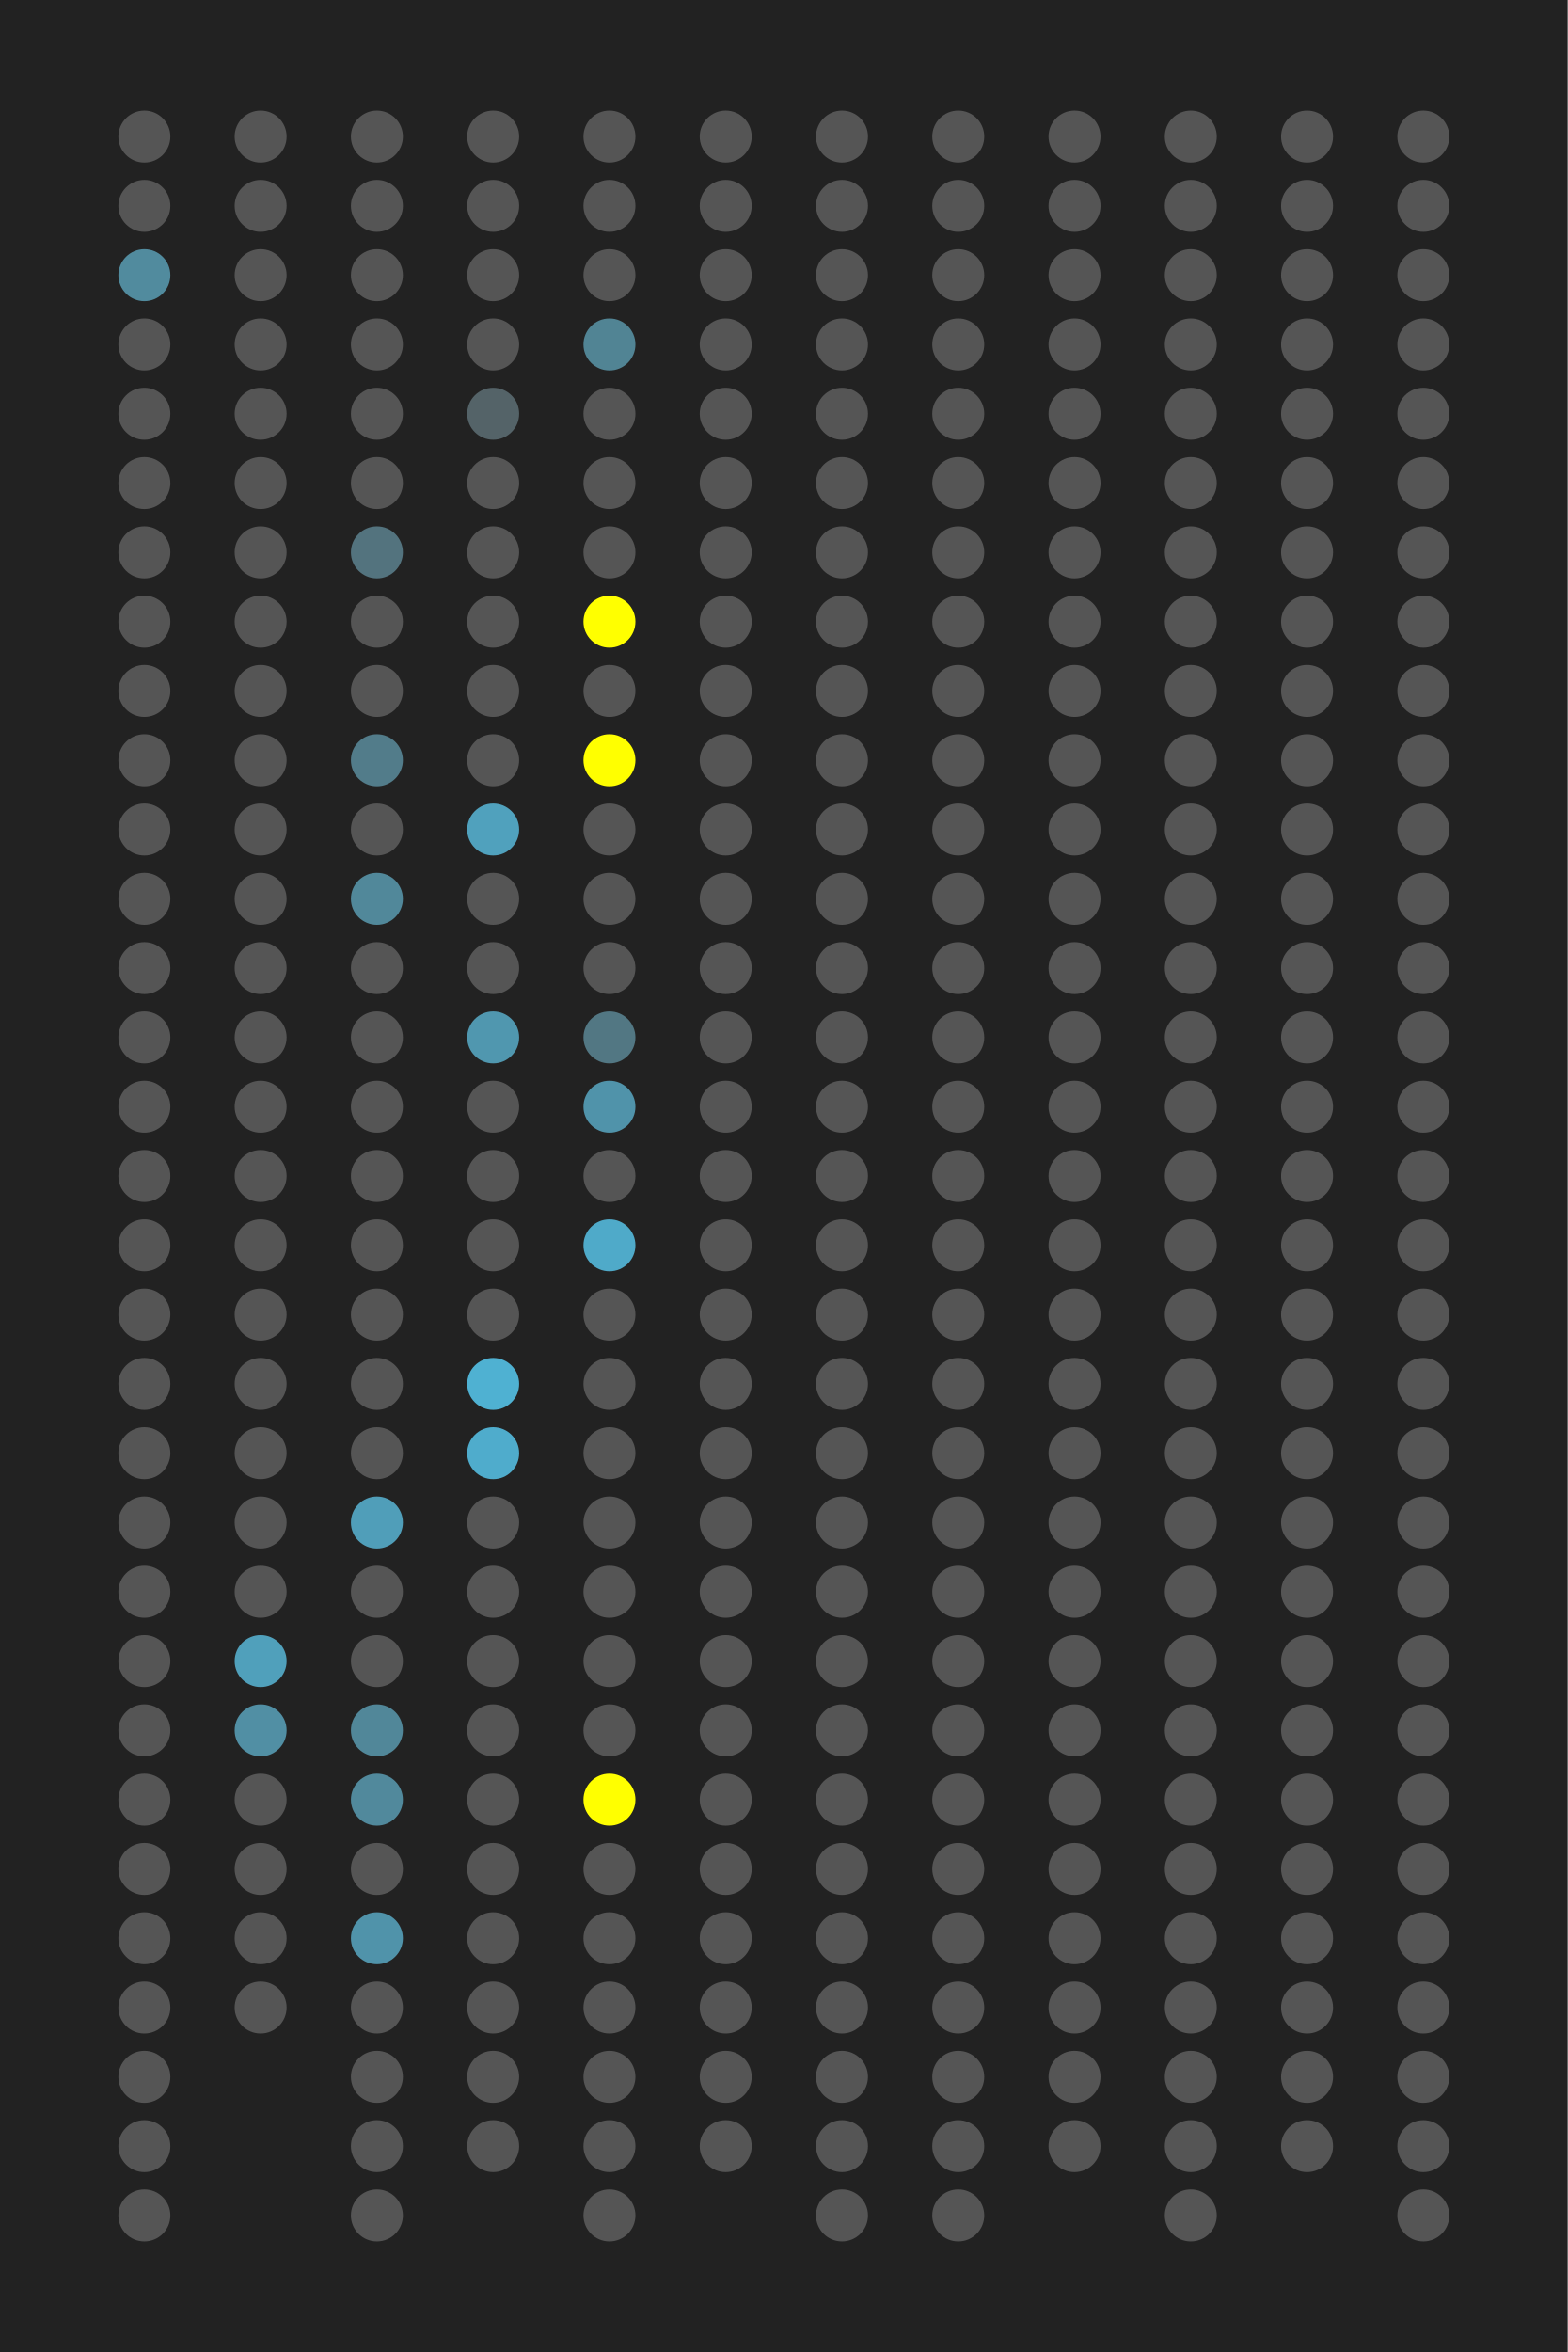
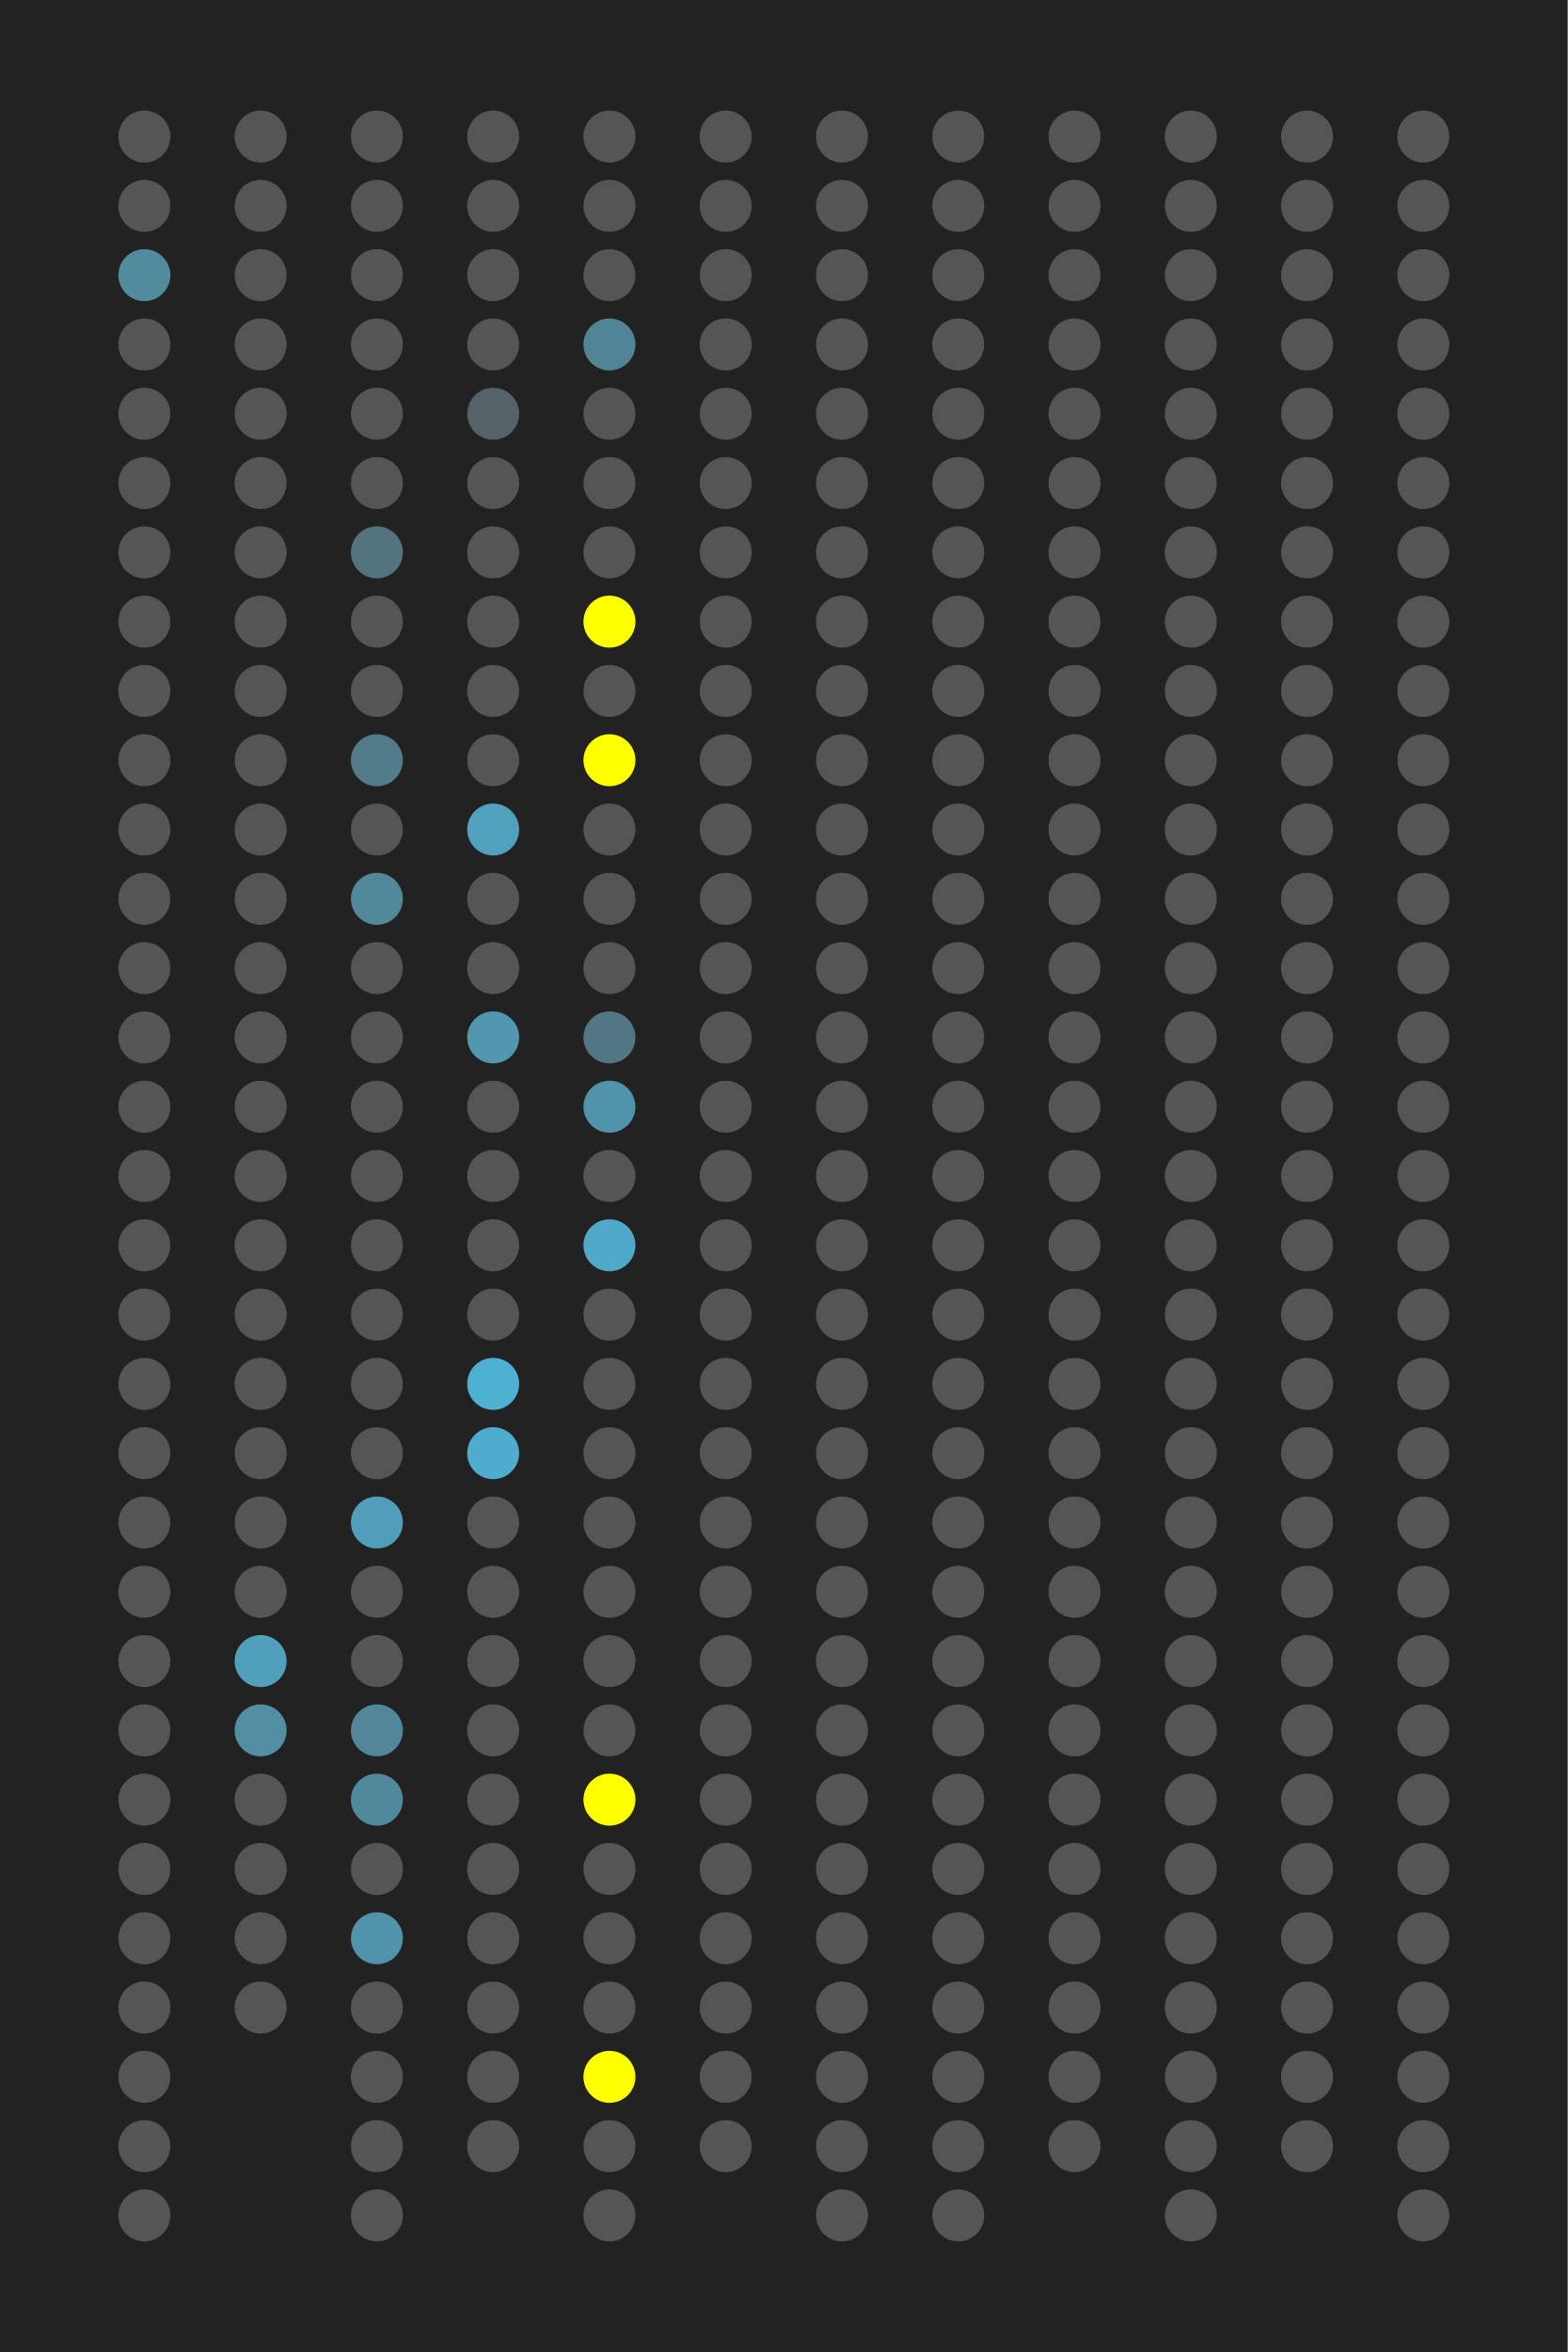
<svg xmlns="http://www.w3.org/2000/svg" baseProfile="full" height="300mm" version="1.1" viewBox="0,0,200,300" width="200mm">
  <defs />
  <rect fill="#222222" height="300" width="200" x="0" y="0" />
  <circle cx="18.417" cy="17.419" fill="#555555" r="3.315" />
  <circle cx="18.417" cy="26.258" fill="#555555" r="3.315" />
  <circle cx="18.417" cy="35.097" fill="#518b9e" r="3.315" />
  <circle cx="18.417" cy="43.935" fill="#555555" r="3.315" />
  <circle cx="18.417" cy="52.774" fill="#555555" r="3.315" />
  <circle cx="18.417" cy="61.613" fill="#555555" r="3.315" />
  <circle cx="18.417" cy="70.452" fill="#555555" r="3.315" />
  <circle cx="18.417" cy="79.29" fill="#555555" r="3.315" />
  <circle cx="18.417" cy="88.129" fill="#555555" r="3.315" />
  <circle cx="18.417" cy="96.968" fill="#555555" r="3.315" />
  <circle cx="18.417" cy="105.806" fill="#555555" r="3.315" />
  <circle cx="18.417" cy="114.645" fill="#555555" r="3.315" />
  <circle cx="18.417" cy="123.484" fill="#555555" r="3.315" />
  <circle cx="18.417" cy="132.323" fill="#555555" r="3.315" />
  <circle cx="18.417" cy="141.161" fill="#555555" r="3.315" />
  <circle cx="18.417" cy="150" fill="#555555" r="3.315" />
  <circle cx="18.417" cy="158.839" fill="#555555" r="3.315" />
  <circle cx="18.417" cy="167.677" fill="#555555" r="3.315" />
  <circle cx="18.417" cy="176.516" fill="#555555" r="3.315" />
  <circle cx="18.417" cy="185.355" fill="#555555" r="3.315" />
  <circle cx="18.417" cy="194.194" fill="#555555" r="3.315" />
  <circle cx="18.417" cy="203.032" fill="#555555" r="3.315" />
  <circle cx="18.417" cy="211.871" fill="#555555" r="3.315" />
  <circle cx="18.417" cy="220.71" fill="#555555" r="3.315" />
  <circle cx="18.417" cy="229.548" fill="#555555" r="3.315" />
  <circle cx="18.417" cy="238.387" fill="#555555" r="3.315" />
  <circle cx="18.417" cy="247.226" fill="#555555" r="3.315" />
  <circle cx="18.417" cy="256.065" fill="#555555" r="3.315" />
  <circle cx="18.417" cy="264.903" fill="#555555" r="3.315" />
  <circle cx="18.417" cy="273.742" fill="#555555" r="3.315" />
  <circle cx="18.417" cy="282.581" fill="#555555" r="3.315" />
  <circle cx="33.25" cy="17.419" fill="#555555" r="3.315" />
  <circle cx="33.25" cy="26.258" fill="#555555" r="3.315" />
  <circle cx="33.25" cy="35.097" fill="#555555" r="3.315" />
  <circle cx="33.25" cy="43.935" fill="#555555" r="3.315" />
  <circle cx="33.25" cy="52.774" fill="#555555" r="3.315" />
  <circle cx="33.25" cy="61.613" fill="#555555" r="3.315" />
  <circle cx="33.25" cy="70.452" fill="#555555" r="3.315" />
  <circle cx="33.25" cy="79.29" fill="#555555" r="3.315" />
  <circle cx="33.25" cy="88.129" fill="#555555" r="3.315" />
  <circle cx="33.25" cy="96.968" fill="#555555" r="3.315" />
  <circle cx="33.25" cy="105.806" fill="#555555" r="3.315" />
  <circle cx="33.25" cy="114.645" fill="#555555" r="3.315" />
  <circle cx="33.25" cy="123.484" fill="#555555" r="3.315" />
  <circle cx="33.25" cy="132.323" fill="#555555" r="3.315" />
  <circle cx="33.25" cy="141.161" fill="#555555" r="3.315" />
  <circle cx="33.25" cy="150" fill="#555555" r="3.315" />
  <circle cx="33.25" cy="158.839" fill="#555555" r="3.315" />
  <circle cx="33.25" cy="167.677" fill="#555555" r="3.315" />
  <circle cx="33.25" cy="176.516" fill="#555555" r="3.315" />
  <circle cx="33.25" cy="185.355" fill="#555555" r="3.315" />
  <circle cx="33.25" cy="194.194" fill="#555555" r="3.315" />
  <circle cx="33.25" cy="203.032" fill="#555555" r="3.315" />
  <circle cx="33.25" cy="211.871" fill="#50a0bb" r="3.315" />
  <circle cx="33.25" cy="220.71" fill="#518fa4" r="3.315" />
  <circle cx="33.25" cy="229.548" fill="#555555" r="3.315" />
  <circle cx="33.25" cy="238.387" fill="#555555" r="3.315" />
  <circle cx="33.25" cy="247.226" fill="#555555" r="3.315" />
  <circle cx="33.25" cy="256.065" fill="#555555" r="3.315" />
  <circle cx="48.083" cy="17.419" fill="#555555" r="3.315" />
  <circle cx="48.083" cy="26.258" fill="#555555" r="3.315" />
  <circle cx="48.083" cy="35.097" fill="#555555" r="3.315" />
  <circle cx="48.083" cy="43.935" fill="#555555" r="3.315" />
  <circle cx="48.083" cy="52.774" fill="#555555" r="3.315" />
  <circle cx="48.083" cy="61.613" fill="#555555" r="3.315" />
  <circle cx="48.083" cy="70.452" fill="#53737e" r="3.315" />
  <circle cx="48.083" cy="79.29" fill="#555555" r="3.315" />
  <circle cx="48.083" cy="88.129" fill="#555555" r="3.315" />
  <circle cx="48.083" cy="96.968" fill="#527c8a" r="3.315" />
  <circle cx="48.083" cy="105.806" fill="#555555" r="3.315" />
  <circle cx="48.083" cy="114.645" fill="#51889a" r="3.315" />
  <circle cx="48.083" cy="123.484" fill="#555555" r="3.315" />
  <circle cx="48.083" cy="132.323" fill="#555555" r="3.315" />
  <circle cx="48.083" cy="141.161" fill="#555555" r="3.315" />
  <circle cx="48.083" cy="150" fill="#555555" r="3.315" />
  <circle cx="48.083" cy="158.839" fill="#555555" r="3.315" />
  <circle cx="48.083" cy="167.677" fill="#555555" r="3.315" />
  <circle cx="48.083" cy="176.516" fill="#555555" r="3.315" />
  <circle cx="48.083" cy="185.355" fill="#555555" r="3.315" />
  <circle cx="48.083" cy="194.194" fill="#509eb9" r="3.315" />
  <circle cx="48.083" cy="203.032" fill="#555555" r="3.315" />
  <circle cx="48.083" cy="211.871" fill="#555555" r="3.315" />
  <circle cx="48.083" cy="220.71" fill="#518799" r="3.315" />
  <circle cx="48.083" cy="229.548" fill="#51899c" r="3.315" />
  <circle cx="48.083" cy="238.387" fill="#555555" r="3.315" />
  <circle cx="48.083" cy="247.226" fill="#5093aa" r="3.315" />
  <circle cx="48.083" cy="256.065" fill="#555555" r="3.315" />
  <circle cx="48.083" cy="264.903" fill="#555555" r="3.315" />
  <circle cx="48.083" cy="273.742" fill="#555555" r="3.315" />
  <circle cx="48.083" cy="282.581" fill="#555555" r="3.315" />
  <circle cx="62.917" cy="17.419" fill="#555555" r="3.315" />
  <circle cx="62.917" cy="26.258" fill="#555555" r="3.315" />
  <circle cx="62.917" cy="35.097" fill="#555555" r="3.315" />
  <circle cx="62.917" cy="43.935" fill="#555555" r="3.315" />
  <circle cx="62.917" cy="52.774" fill="#546368" r="3.315" />
  <circle cx="62.917" cy="61.613" fill="#555555" r="3.315" />
  <circle cx="62.917" cy="70.452" fill="#555555" r="3.315" />
  <circle cx="62.917" cy="79.29" fill="#555555" r="3.315" />
  <circle cx="62.917" cy="88.129" fill="#555555" r="3.315" />
  <circle cx="62.917" cy="96.968" fill="#555555" r="3.315" />
  <circle cx="62.917" cy="105.806" fill="#50a1bd" r="3.315" />
  <circle cx="62.917" cy="114.645" fill="#555555" r="3.315" />
  <circle cx="62.917" cy="123.484" fill="#555555" r="3.315" />
  <circle cx="62.917" cy="132.323" fill="#5097af" r="3.315" />
  <circle cx="62.917" cy="141.161" fill="#555555" r="3.315" />
  <circle cx="62.917" cy="150" fill="#555555" r="3.315" />
  <circle cx="62.917" cy="158.839" fill="#555555" r="3.315" />
  <circle cx="62.917" cy="167.677" fill="#555555" r="3.315" />
  <circle cx="62.917" cy="176.516" fill="#4fb1d2" r="3.315" />
  <circle cx="62.917" cy="185.355" fill="#4faccc" r="3.315" />
  <circle cx="62.917" cy="194.194" fill="#555555" r="3.315" />
  <circle cx="62.917" cy="203.032" fill="#555555" r="3.315" />
  <circle cx="62.917" cy="211.871" fill="#555555" r="3.315" />
  <circle cx="62.917" cy="220.71" fill="#555555" r="3.315" />
  <circle cx="62.917" cy="229.548" fill="#555555" r="3.315" />
  <circle cx="62.917" cy="238.387" fill="#555555" r="3.315" />
  <circle cx="62.917" cy="247.226" fill="#555555" r="3.315" />
  <circle cx="62.917" cy="256.065" fill="#555555" r="3.315" />
  <circle cx="62.917" cy="264.903" fill="#555555" r="3.315" />
  <circle cx="62.917" cy="273.742" fill="#555555" r="3.315" />
  <circle cx="77.75" cy="17.419" fill="#555555" r="3.315" />
  <circle cx="77.75" cy="26.258" fill="#555555" r="3.315" />
  <circle cx="77.75" cy="35.097" fill="#555555" r="3.315" />
  <circle cx="77.75" cy="43.935" fill="#518494" r="3.315" />
  <circle cx="77.75" cy="52.774" fill="#555555" r="3.315" />
  <circle cx="77.75" cy="61.613" fill="#555555" r="3.315" />
  <circle cx="77.75" cy="70.452" fill="#555555" r="3.315" />
  <circle cx="77.75" cy="79.29" fill="#FFFF00" r="3.315" />
  <circle cx="77.75" cy="88.129" fill="#555555" r="3.315" />
  <circle cx="77.75" cy="96.968" fill="#FFFF00" r="3.315" />
  <circle cx="77.75" cy="105.806" fill="#555555" r="3.315" />
  <circle cx="77.75" cy="114.645" fill="#555555" r="3.315" />
  <circle cx="77.75" cy="123.484" fill="#555555" r="3.315" />
  <circle cx="77.75" cy="132.323" fill="#527783" r="3.315" />
  <circle cx="77.75" cy="141.161" fill="#5093aa" r="3.315" />
  <circle cx="77.75" cy="150" fill="#555555" r="3.315" />
  <circle cx="77.75" cy="158.839" fill="#4faac9" r="3.315" />
  <circle cx="77.75" cy="167.677" fill="#555555" r="3.315" />
  <circle cx="77.75" cy="176.516" fill="#555555" r="3.315" />
  <circle cx="77.75" cy="185.355" fill="#555555" r="3.315" />
  <circle cx="77.75" cy="194.194" fill="#555555" r="3.315" />
  <circle cx="77.75" cy="203.032" fill="#555555" r="3.315" />
  <circle cx="77.75" cy="211.871" fill="#555555" r="3.315" />
  <circle cx="77.75" cy="220.71" fill="#555555" r="3.315" />
  <circle cx="77.75" cy="229.548" fill="#FFFF00" r="3.315" />
  <circle cx="77.75" cy="238.387" fill="#555555" r="3.315" />
  <circle cx="77.75" cy="247.226" fill="#555555" r="3.315" />
  <circle cx="77.75" cy="256.065" fill="#555555" r="3.315" />
-   <circle cx="77.75" cy="264.903" fill="#555555" r="3.315" />
+   <circle cx="77.75" cy="264.903" fill="#FFFF00" r="3.315" />
  <circle cx="77.75" cy="273.742" fill="#555555" r="3.315" />
  <circle cx="77.75" cy="282.581" fill="#555555" r="3.315" />
  <circle cx="92.583" cy="17.419" fill="#555555" r="3.315" />
  <circle cx="92.583" cy="26.258" fill="#555555" r="3.315" />
  <circle cx="92.583" cy="35.097" fill="#555555" r="3.315" />
  <circle cx="92.583" cy="43.935" fill="#555555" r="3.315" />
  <circle cx="92.583" cy="52.774" fill="#555555" r="3.315" />
  <circle cx="92.583" cy="61.613" fill="#555555" r="3.315" />
  <circle cx="92.583" cy="70.452" fill="#555555" r="3.315" />
  <circle cx="92.583" cy="79.29" fill="#555555" r="3.315" />
  <circle cx="92.583" cy="88.129" fill="#555555" r="3.315" />
  <circle cx="92.583" cy="96.968" fill="#555555" r="3.315" />
  <circle cx="92.583" cy="105.806" fill="#555555" r="3.315" />
  <circle cx="92.583" cy="114.645" fill="#555555" r="3.315" />
  <circle cx="92.583" cy="123.484" fill="#555555" r="3.315" />
  <circle cx="92.583" cy="132.323" fill="#555555" r="3.315" />
  <circle cx="92.583" cy="141.161" fill="#555555" r="3.315" />
  <circle cx="92.583" cy="150" fill="#555555" r="3.315" />
  <circle cx="92.583" cy="158.839" fill="#555555" r="3.315" />
  <circle cx="92.583" cy="167.677" fill="#555555" r="3.315" />
  <circle cx="92.583" cy="176.516" fill="#555555" r="3.315" />
  <circle cx="92.583" cy="185.355" fill="#555555" r="3.315" />
  <circle cx="92.583" cy="194.194" fill="#555555" r="3.315" />
  <circle cx="92.583" cy="203.032" fill="#555555" r="3.315" />
  <circle cx="92.583" cy="211.871" fill="#555555" r="3.315" />
  <circle cx="92.583" cy="220.71" fill="#555555" r="3.315" />
  <circle cx="92.583" cy="229.548" fill="#555555" r="3.315" />
  <circle cx="92.583" cy="238.387" fill="#555555" r="3.315" />
  <circle cx="92.583" cy="247.226" fill="#555555" r="3.315" />
  <circle cx="92.583" cy="256.065" fill="#555555" r="3.315" />
  <circle cx="92.583" cy="264.903" fill="#555555" r="3.315" />
  <circle cx="92.583" cy="273.742" fill="#555555" r="3.315" />
  <circle cx="107.417" cy="17.419" fill="#555555" r="3.315" />
  <circle cx="107.417" cy="26.258" fill="#555555" r="3.315" />
  <circle cx="107.417" cy="35.097" fill="#555555" r="3.315" />
  <circle cx="107.417" cy="43.935" fill="#555555" r="3.315" />
  <circle cx="107.417" cy="52.774" fill="#555555" r="3.315" />
  <circle cx="107.417" cy="61.613" fill="#555555" r="3.315" />
  <circle cx="107.417" cy="70.452" fill="#555555" r="3.315" />
  <circle cx="107.417" cy="79.29" fill="#555555" r="3.315" />
  <circle cx="107.417" cy="88.129" fill="#555555" r="3.315" />
  <circle cx="107.417" cy="96.968" fill="#555555" r="3.315" />
  <circle cx="107.417" cy="105.806" fill="#555555" r="3.315" />
  <circle cx="107.417" cy="114.645" fill="#555555" r="3.315" />
  <circle cx="107.417" cy="123.484" fill="#555555" r="3.315" />
  <circle cx="107.417" cy="132.323" fill="#555555" r="3.315" />
  <circle cx="107.417" cy="141.161" fill="#555555" r="3.315" />
  <circle cx="107.417" cy="150" fill="#555555" r="3.315" />
  <circle cx="107.417" cy="158.839" fill="#555555" r="3.315" />
  <circle cx="107.417" cy="167.677" fill="#555555" r="3.315" />
  <circle cx="107.417" cy="176.516" fill="#555555" r="3.315" />
  <circle cx="107.417" cy="185.355" fill="#555555" r="3.315" />
  <circle cx="107.417" cy="194.194" fill="#555555" r="3.315" />
  <circle cx="107.417" cy="203.032" fill="#555555" r="3.315" />
  <circle cx="107.417" cy="211.871" fill="#555555" r="3.315" />
  <circle cx="107.417" cy="220.71" fill="#555555" r="3.315" />
  <circle cx="107.417" cy="229.548" fill="#555555" r="3.315" />
  <circle cx="107.417" cy="238.387" fill="#555555" r="3.315" />
  <circle cx="107.417" cy="247.226" fill="#555555" r="3.315" />
  <circle cx="107.417" cy="256.065" fill="#555555" r="3.315" />
  <circle cx="107.417" cy="264.903" fill="#555555" r="3.315" />
  <circle cx="107.417" cy="273.742" fill="#555555" r="3.315" />
  <circle cx="107.417" cy="282.581" fill="#555555" r="3.315" />
  <circle cx="122.25" cy="17.419" fill="#555555" r="3.315" />
  <circle cx="122.25" cy="26.258" fill="#555555" r="3.315" />
  <circle cx="122.25" cy="35.097" fill="#555555" r="3.315" />
  <circle cx="122.25" cy="43.935" fill="#555555" r="3.315" />
  <circle cx="122.25" cy="52.774" fill="#555555" r="3.315" />
  <circle cx="122.25" cy="61.613" fill="#555555" r="3.315" />
  <circle cx="122.25" cy="70.452" fill="#555555" r="3.315" />
  <circle cx="122.25" cy="79.29" fill="#555555" r="3.315" />
  <circle cx="122.25" cy="88.129" fill="#555555" r="3.315" />
  <circle cx="122.25" cy="96.968" fill="#555555" r="3.315" />
  <circle cx="122.25" cy="105.806" fill="#555555" r="3.315" />
  <circle cx="122.25" cy="114.645" fill="#555555" r="3.315" />
  <circle cx="122.25" cy="123.484" fill="#555555" r="3.315" />
  <circle cx="122.25" cy="132.323" fill="#555555" r="3.315" />
  <circle cx="122.25" cy="141.161" fill="#555555" r="3.315" />
  <circle cx="122.25" cy="150" fill="#555555" r="3.315" />
  <circle cx="122.25" cy="158.839" fill="#555555" r="3.315" />
  <circle cx="122.25" cy="167.677" fill="#555555" r="3.315" />
  <circle cx="122.25" cy="176.516" fill="#555555" r="3.315" />
  <circle cx="122.25" cy="185.355" fill="#555555" r="3.315" />
  <circle cx="122.25" cy="194.194" fill="#555555" r="3.315" />
  <circle cx="122.25" cy="203.032" fill="#555555" r="3.315" />
  <circle cx="122.25" cy="211.871" fill="#555555" r="3.315" />
  <circle cx="122.25" cy="220.71" fill="#555555" r="3.315" />
  <circle cx="122.25" cy="229.548" fill="#555555" r="3.315" />
  <circle cx="122.25" cy="238.387" fill="#555555" r="3.315" />
  <circle cx="122.25" cy="247.226" fill="#555555" r="3.315" />
  <circle cx="122.25" cy="256.065" fill="#555555" r="3.315" />
  <circle cx="122.25" cy="264.903" fill="#555555" r="3.315" />
  <circle cx="122.25" cy="273.742" fill="#555555" r="3.315" />
  <circle cx="122.25" cy="282.581" fill="#555555" r="3.315" />
  <circle cx="137.083" cy="17.419" fill="#555555" r="3.315" />
  <circle cx="137.083" cy="26.258" fill="#555555" r="3.315" />
  <circle cx="137.083" cy="35.097" fill="#555555" r="3.315" />
  <circle cx="137.083" cy="43.935" fill="#555555" r="3.315" />
  <circle cx="137.083" cy="52.774" fill="#555555" r="3.315" />
  <circle cx="137.083" cy="61.613" fill="#555555" r="3.315" />
  <circle cx="137.083" cy="70.452" fill="#555555" r="3.315" />
  <circle cx="137.083" cy="79.29" fill="#555555" r="3.315" />
  <circle cx="137.083" cy="88.129" fill="#555555" r="3.315" />
  <circle cx="137.083" cy="96.968" fill="#555555" r="3.315" />
  <circle cx="137.083" cy="105.806" fill="#555555" r="3.315" />
  <circle cx="137.083" cy="114.645" fill="#555555" r="3.315" />
  <circle cx="137.083" cy="123.484" fill="#555555" r="3.315" />
  <circle cx="137.083" cy="132.323" fill="#555555" r="3.315" />
  <circle cx="137.083" cy="141.161" fill="#555555" r="3.315" />
  <circle cx="137.083" cy="150" fill="#555555" r="3.315" />
  <circle cx="137.083" cy="158.839" fill="#555555" r="3.315" />
  <circle cx="137.083" cy="167.677" fill="#555555" r="3.315" />
  <circle cx="137.083" cy="176.516" fill="#555555" r="3.315" />
  <circle cx="137.083" cy="185.355" fill="#555555" r="3.315" />
  <circle cx="137.083" cy="194.194" fill="#555555" r="3.315" />
  <circle cx="137.083" cy="203.032" fill="#555555" r="3.315" />
  <circle cx="137.083" cy="211.871" fill="#555555" r="3.315" />
  <circle cx="137.083" cy="220.71" fill="#555555" r="3.315" />
  <circle cx="137.083" cy="229.548" fill="#555555" r="3.315" />
  <circle cx="137.083" cy="238.387" fill="#555555" r="3.315" />
  <circle cx="137.083" cy="247.226" fill="#555555" r="3.315" />
  <circle cx="137.083" cy="256.065" fill="#555555" r="3.315" />
  <circle cx="137.083" cy="264.903" fill="#555555" r="3.315" />
  <circle cx="137.083" cy="273.742" fill="#555555" r="3.315" />
  <circle cx="151.917" cy="17.419" fill="#555555" r="3.315" />
  <circle cx="151.917" cy="26.258" fill="#555555" r="3.315" />
  <circle cx="151.917" cy="35.097" fill="#555555" r="3.315" />
  <circle cx="151.917" cy="43.935" fill="#555555" r="3.315" />
  <circle cx="151.917" cy="52.774" fill="#555555" r="3.315" />
  <circle cx="151.917" cy="61.613" fill="#555555" r="3.315" />
  <circle cx="151.917" cy="70.452" fill="#555555" r="3.315" />
  <circle cx="151.917" cy="79.29" fill="#555555" r="3.315" />
  <circle cx="151.917" cy="88.129" fill="#555555" r="3.315" />
  <circle cx="151.917" cy="96.968" fill="#555555" r="3.315" />
  <circle cx="151.917" cy="105.806" fill="#555555" r="3.315" />
  <circle cx="151.917" cy="114.645" fill="#555555" r="3.315" />
  <circle cx="151.917" cy="123.484" fill="#555555" r="3.315" />
  <circle cx="151.917" cy="132.323" fill="#555555" r="3.315" />
  <circle cx="151.917" cy="141.161" fill="#555555" r="3.315" />
  <circle cx="151.917" cy="150" fill="#555555" r="3.315" />
  <circle cx="151.917" cy="158.839" fill="#555555" r="3.315" />
  <circle cx="151.917" cy="167.677" fill="#555555" r="3.315" />
  <circle cx="151.917" cy="176.516" fill="#555555" r="3.315" />
  <circle cx="151.917" cy="185.355" fill="#555555" r="3.315" />
  <circle cx="151.917" cy="194.194" fill="#555555" r="3.315" />
  <circle cx="151.917" cy="203.032" fill="#555555" r="3.315" />
  <circle cx="151.917" cy="211.871" fill="#555555" r="3.315" />
  <circle cx="151.917" cy="220.71" fill="#555555" r="3.315" />
  <circle cx="151.917" cy="229.548" fill="#555555" r="3.315" />
  <circle cx="151.917" cy="238.387" fill="#555555" r="3.315" />
  <circle cx="151.917" cy="247.226" fill="#555555" r="3.315" />
  <circle cx="151.917" cy="256.065" fill="#555555" r="3.315" />
  <circle cx="151.917" cy="264.903" fill="#555555" r="3.315" />
  <circle cx="151.917" cy="273.742" fill="#555555" r="3.315" />
  <circle cx="151.917" cy="282.581" fill="#555555" r="3.315" />
  <circle cx="166.75" cy="17.419" fill="#555555" r="3.315" />
  <circle cx="166.75" cy="26.258" fill="#555555" r="3.315" />
  <circle cx="166.75" cy="35.097" fill="#555555" r="3.315" />
  <circle cx="166.75" cy="43.935" fill="#555555" r="3.315" />
  <circle cx="166.75" cy="52.774" fill="#555555" r="3.315" />
  <circle cx="166.75" cy="61.613" fill="#555555" r="3.315" />
  <circle cx="166.75" cy="70.452" fill="#555555" r="3.315" />
  <circle cx="166.75" cy="79.29" fill="#555555" r="3.315" />
  <circle cx="166.75" cy="88.129" fill="#555555" r="3.315" />
  <circle cx="166.75" cy="96.968" fill="#555555" r="3.315" />
  <circle cx="166.75" cy="105.806" fill="#555555" r="3.315" />
  <circle cx="166.75" cy="114.645" fill="#555555" r="3.315" />
  <circle cx="166.75" cy="123.484" fill="#555555" r="3.315" />
  <circle cx="166.75" cy="132.323" fill="#555555" r="3.315" />
  <circle cx="166.75" cy="141.161" fill="#555555" r="3.315" />
  <circle cx="166.75" cy="150" fill="#555555" r="3.315" />
  <circle cx="166.75" cy="158.839" fill="#555555" r="3.315" />
  <circle cx="166.75" cy="167.677" fill="#555555" r="3.315" />
  <circle cx="166.75" cy="176.516" fill="#555555" r="3.315" />
  <circle cx="166.75" cy="185.355" fill="#555555" r="3.315" />
  <circle cx="166.75" cy="194.194" fill="#555555" r="3.315" />
  <circle cx="166.75" cy="203.032" fill="#555555" r="3.315" />
  <circle cx="166.75" cy="211.871" fill="#555555" r="3.315" />
  <circle cx="166.75" cy="220.71" fill="#555555" r="3.315" />
  <circle cx="166.75" cy="229.548" fill="#555555" r="3.315" />
  <circle cx="166.75" cy="238.387" fill="#555555" r="3.315" />
  <circle cx="166.75" cy="247.226" fill="#555555" r="3.315" />
  <circle cx="166.75" cy="256.065" fill="#555555" r="3.315" />
  <circle cx="166.75" cy="264.903" fill="#555555" r="3.315" />
  <circle cx="166.75" cy="273.742" fill="#555555" r="3.315" />
  <circle cx="181.583" cy="17.419" fill="#555555" r="3.315" />
  <circle cx="181.583" cy="26.258" fill="#555555" r="3.315" />
  <circle cx="181.583" cy="35.097" fill="#555555" r="3.315" />
  <circle cx="181.583" cy="43.935" fill="#555555" r="3.315" />
  <circle cx="181.583" cy="52.774" fill="#555555" r="3.315" />
  <circle cx="181.583" cy="61.613" fill="#555555" r="3.315" />
  <circle cx="181.583" cy="70.452" fill="#555555" r="3.315" />
  <circle cx="181.583" cy="79.29" fill="#555555" r="3.315" />
  <circle cx="181.583" cy="88.129" fill="#555555" r="3.315" />
  <circle cx="181.583" cy="96.968" fill="#555555" r="3.315" />
  <circle cx="181.583" cy="105.806" fill="#555555" r="3.315" />
  <circle cx="181.583" cy="114.645" fill="#555555" r="3.315" />
  <circle cx="181.583" cy="123.484" fill="#555555" r="3.315" />
  <circle cx="181.583" cy="132.323" fill="#555555" r="3.315" />
  <circle cx="181.583" cy="141.161" fill="#555555" r="3.315" />
  <circle cx="181.583" cy="150" fill="#555555" r="3.315" />
  <circle cx="181.583" cy="158.839" fill="#555555" r="3.315" />
  <circle cx="181.583" cy="167.677" fill="#555555" r="3.315" />
  <circle cx="181.583" cy="176.516" fill="#555555" r="3.315" />
  <circle cx="181.583" cy="185.355" fill="#555555" r="3.315" />
  <circle cx="181.583" cy="194.194" fill="#555555" r="3.315" />
  <circle cx="181.583" cy="203.032" fill="#555555" r="3.315" />
  <circle cx="181.583" cy="211.871" fill="#555555" r="3.315" />
  <circle cx="181.583" cy="220.71" fill="#555555" r="3.315" />
  <circle cx="181.583" cy="229.548" fill="#555555" r="3.315" />
  <circle cx="181.583" cy="238.387" fill="#555555" r="3.315" />
  <circle cx="181.583" cy="247.226" fill="#555555" r="3.315" />
  <circle cx="181.583" cy="256.065" fill="#555555" r="3.315" />
  <circle cx="181.583" cy="264.903" fill="#555555" r="3.315" />
  <circle cx="181.583" cy="273.742" fill="#555555" r="3.315" />
  <circle cx="181.583" cy="282.581" fill="#555555" r="3.315" />
</svg>
